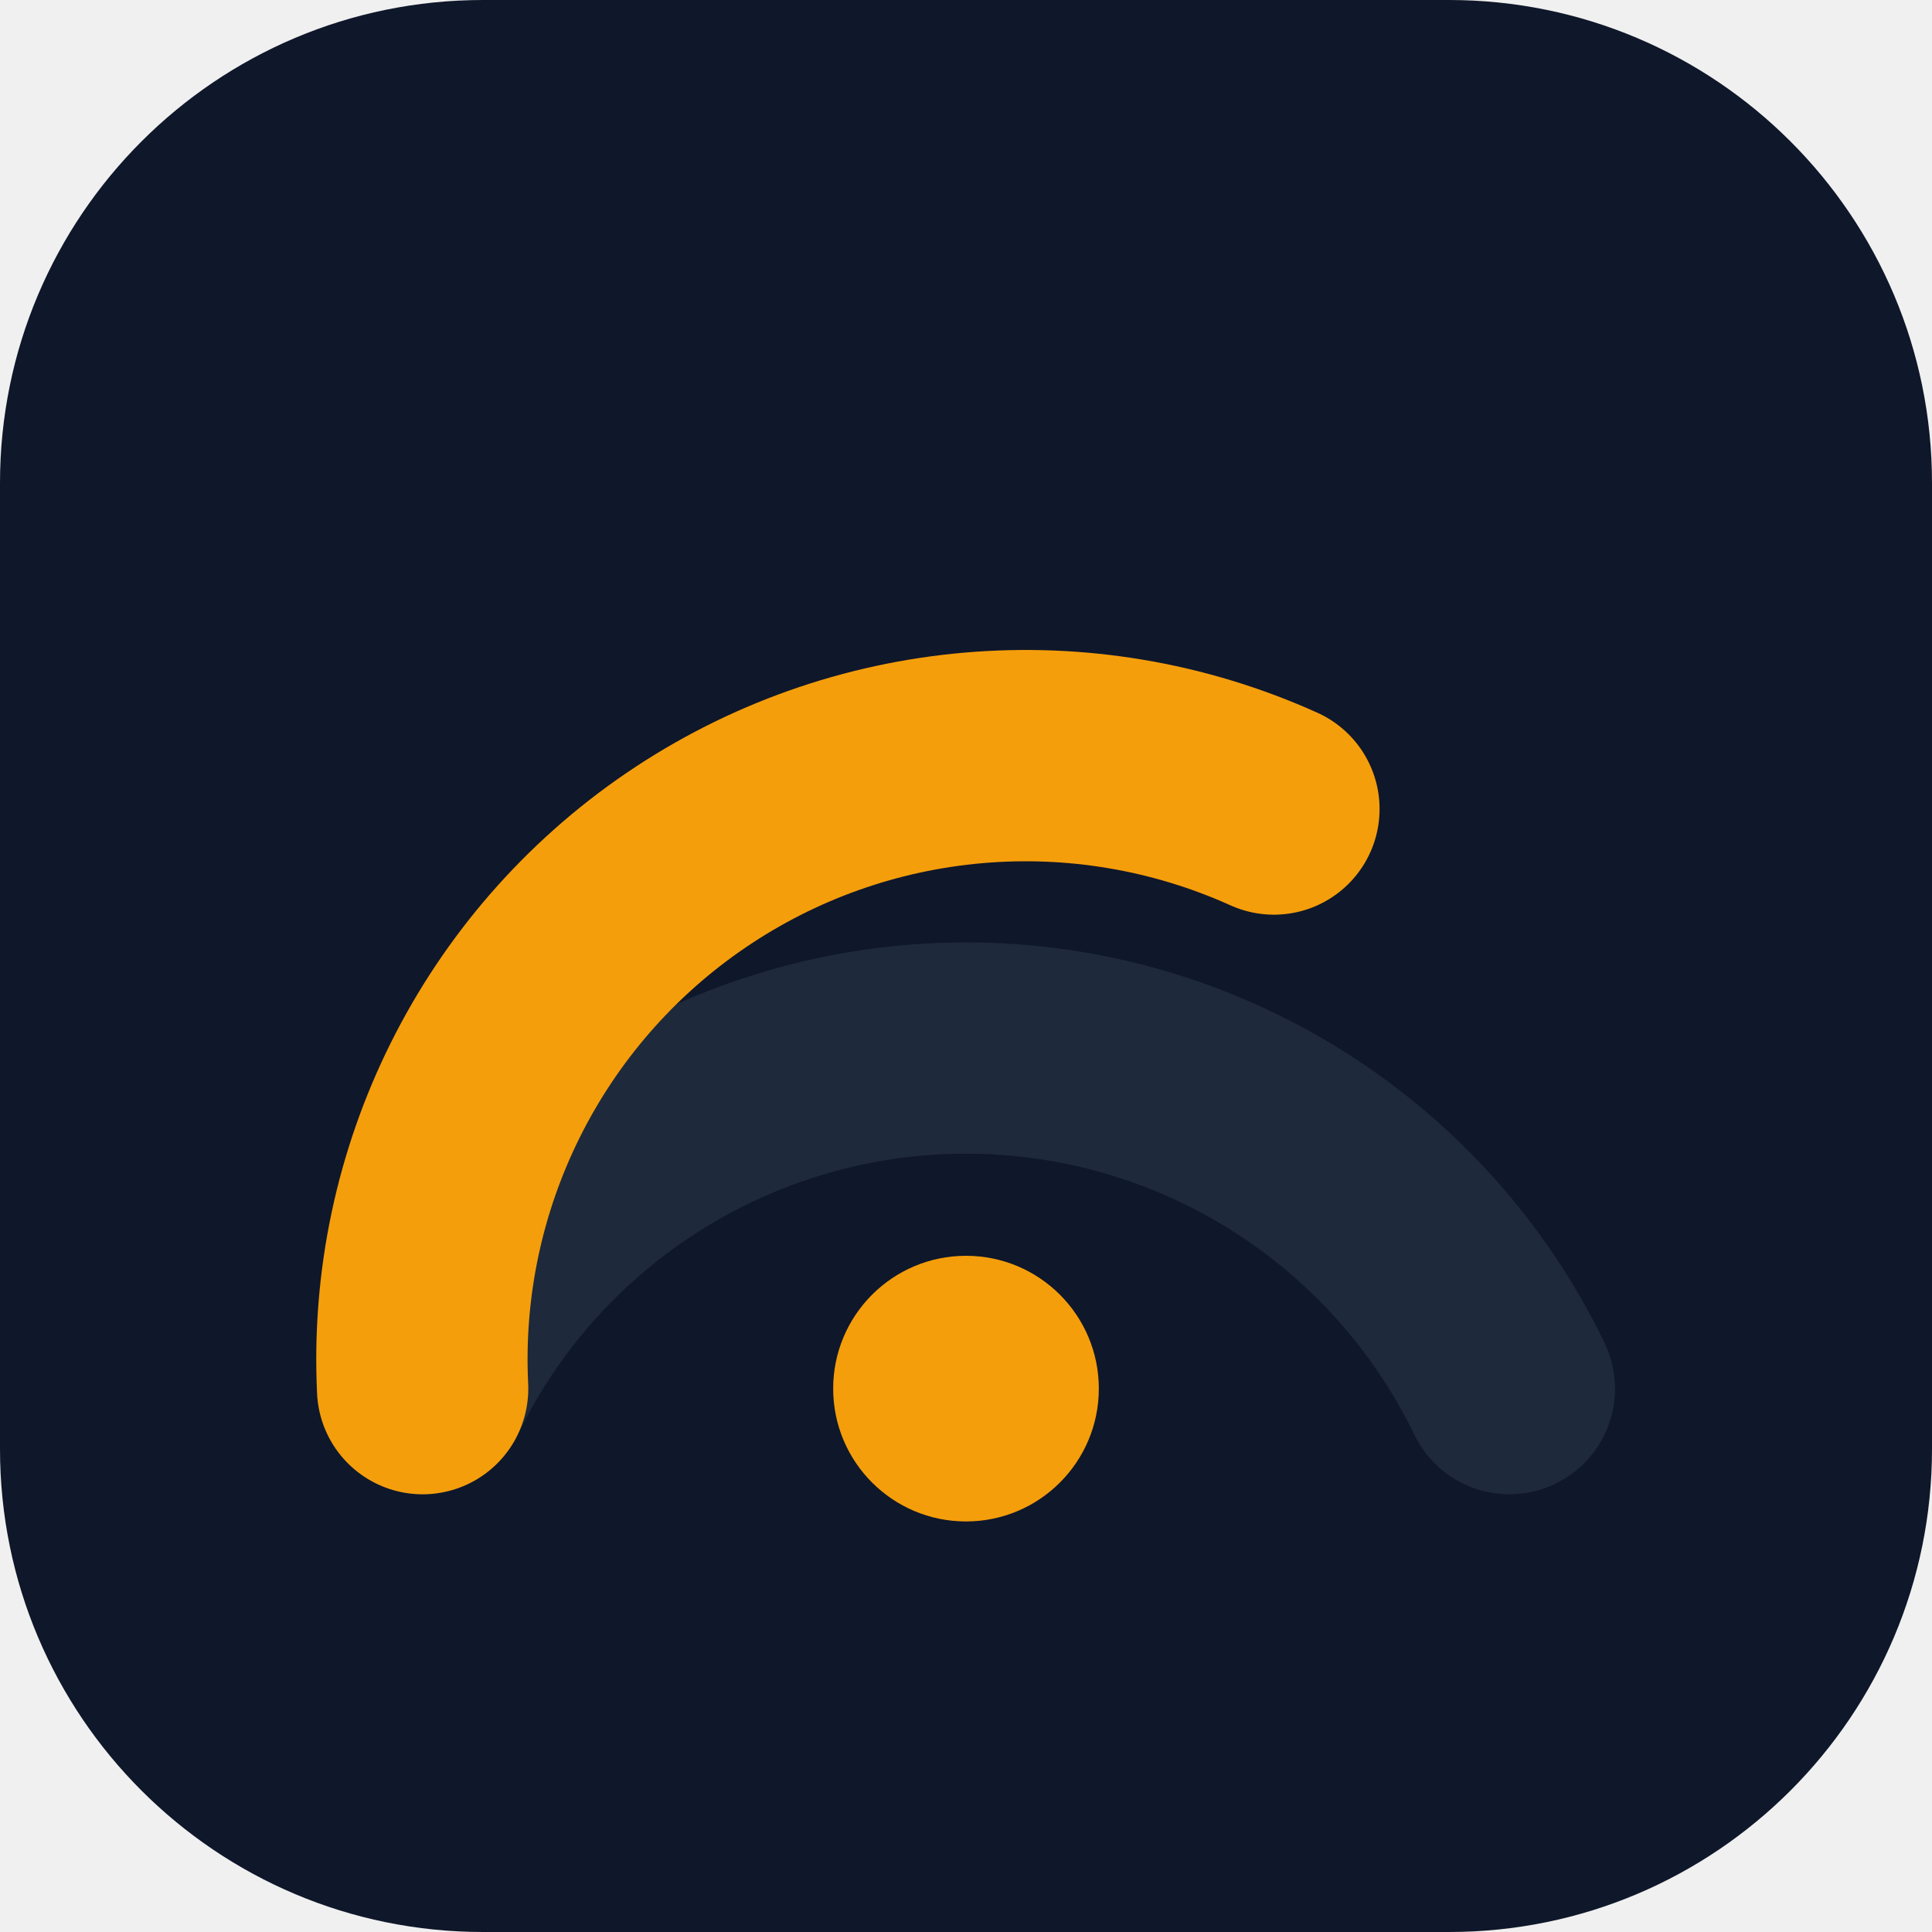
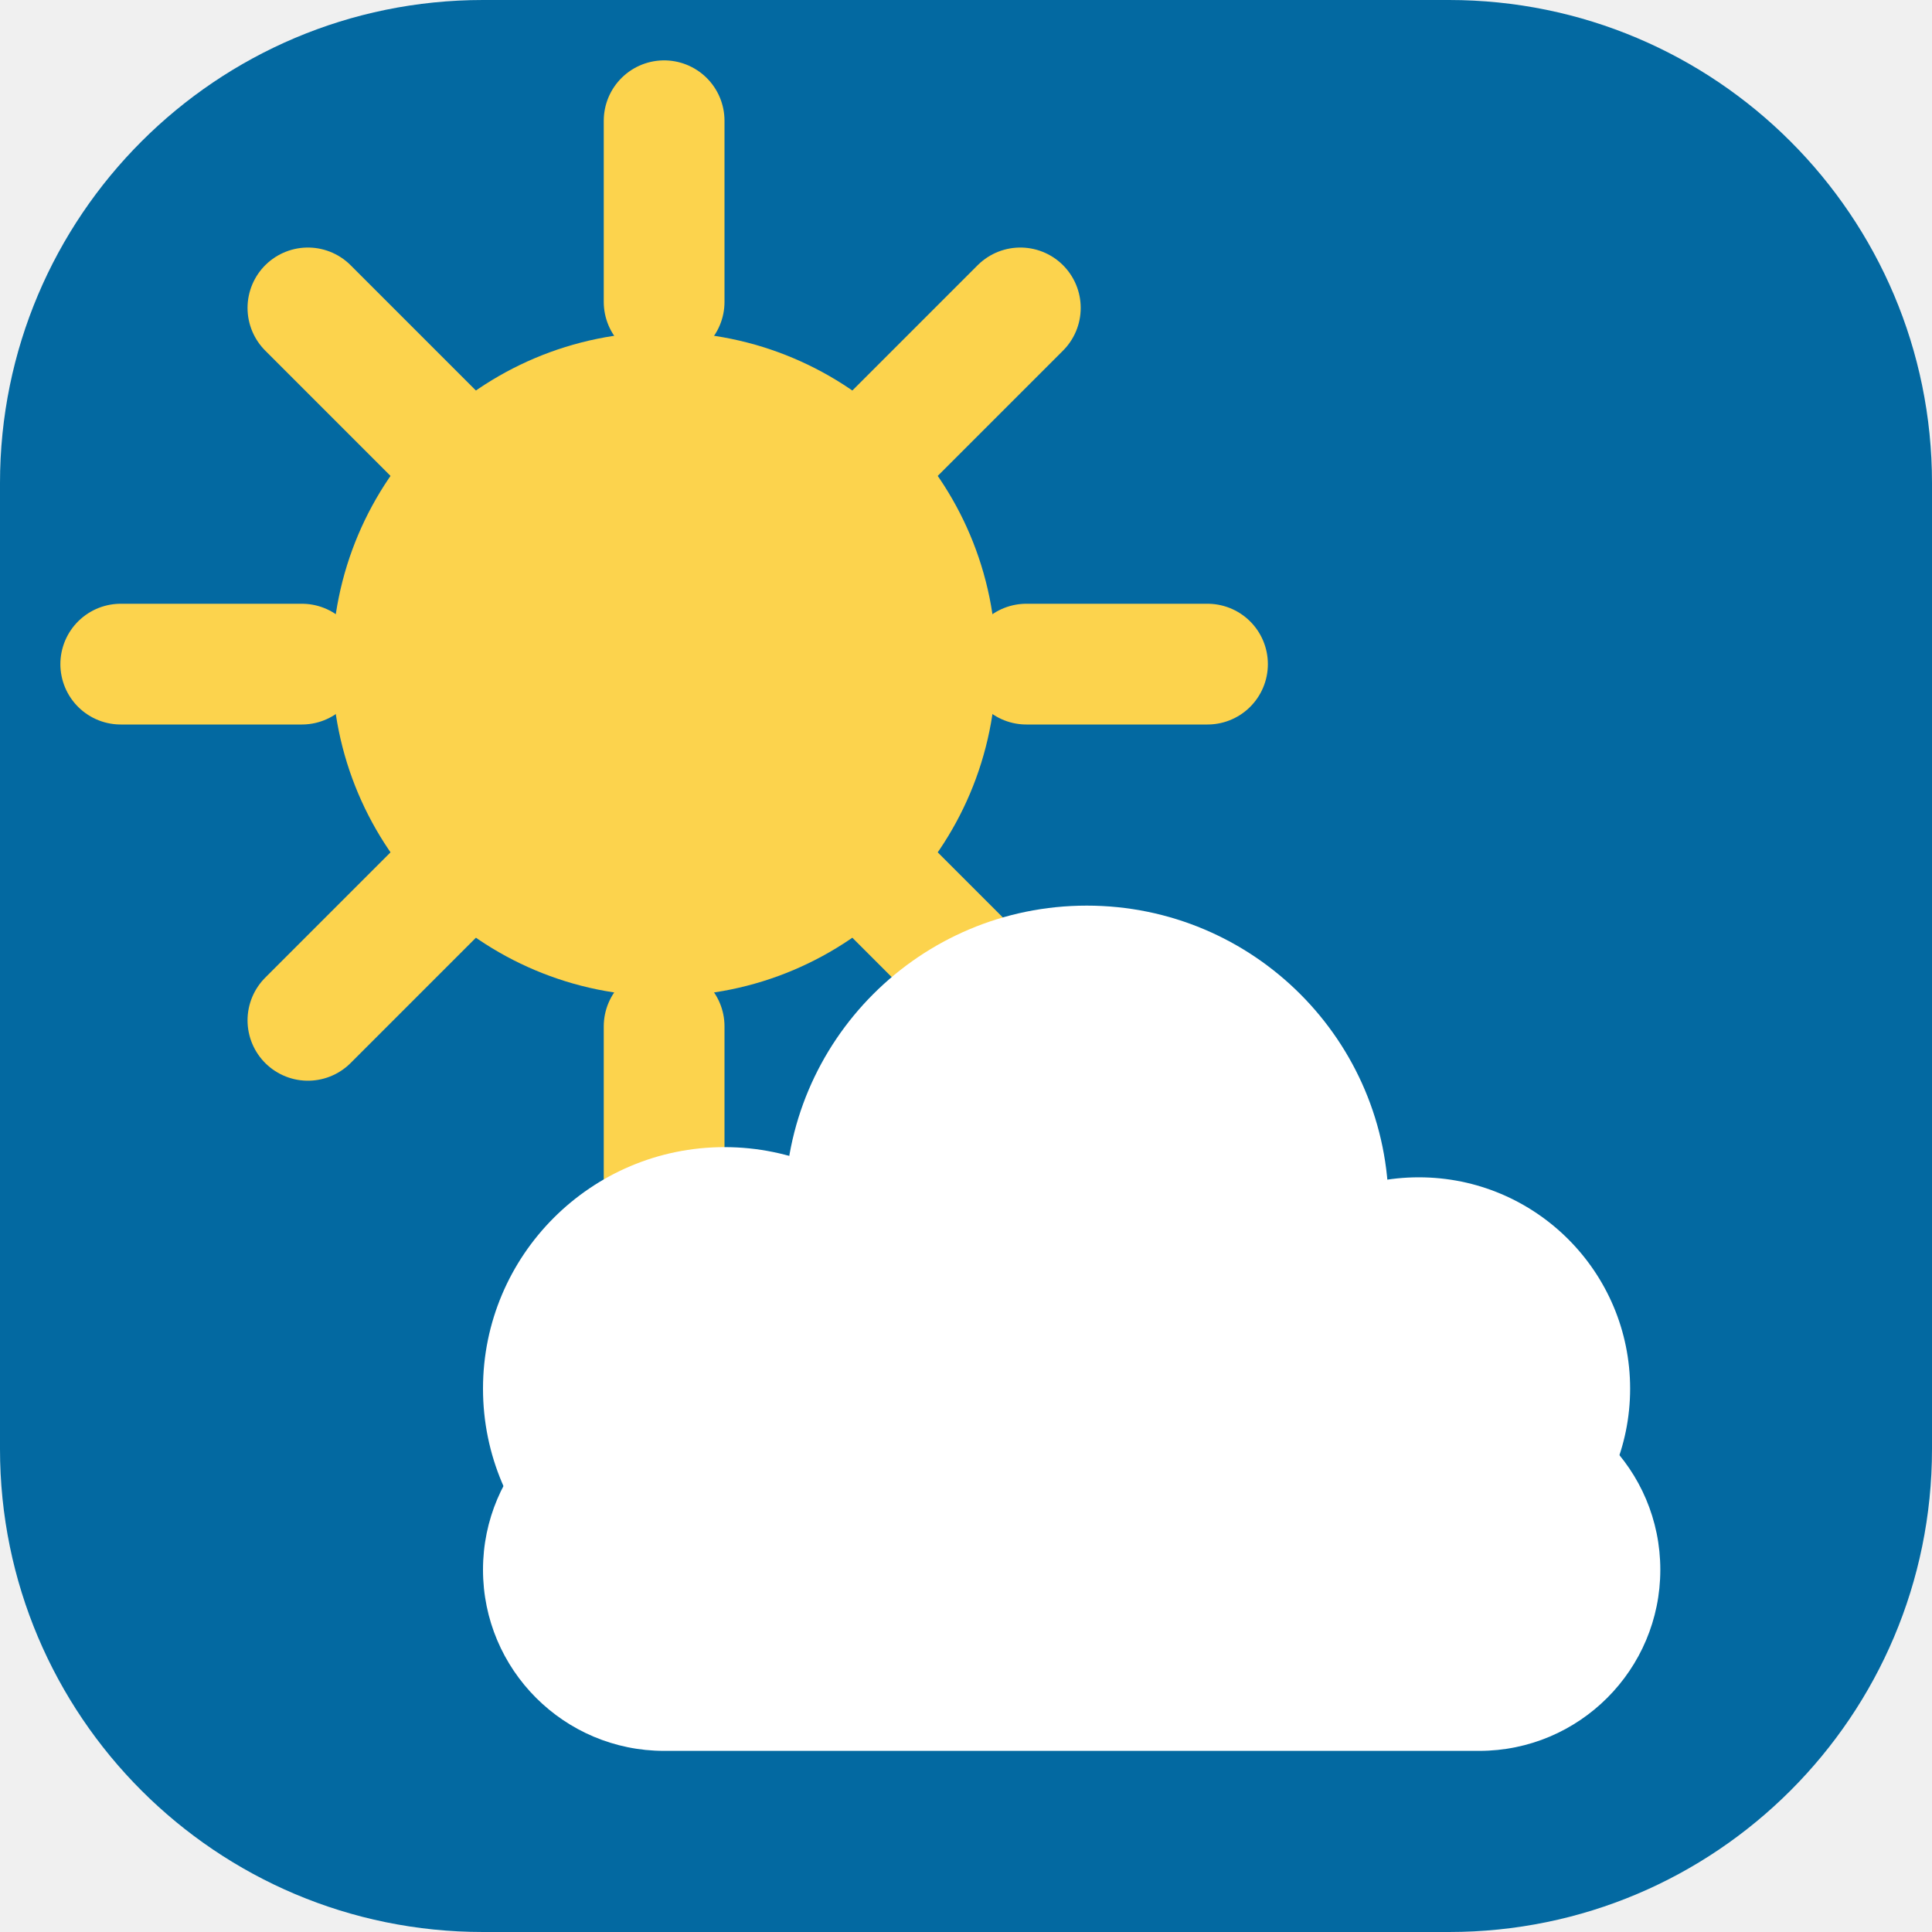
<svg xmlns="http://www.w3.org/2000/svg" viewBox="0 0 32 32">
-   <rect width="32" height="32" rx="8" fill="#0f172a" />
-   <path d="M 7 23 A 10 10 0 0 1 25 23" fill="none" stroke="#1e293b" stroke-width="3.5" stroke-linecap="round" />
-   <path d="M 7 23 A 10 10 0 0 1 21.1 13.4" fill="none" stroke="#f59e0b" stroke-width="3.5" stroke-linecap="round" />
-   <circle cx="16" cy="23" r="2.2" fill="#f59e0b" />
+   <rect width="32" height="32" rx="8" fill="#0369a1" />
+   <g stroke="#fcd34d" stroke-width="2" stroke-linecap="round">
+     <line x1="11" y1="2" x2="11" y2="5" />
+     <line x1="11" y1="17" x2="11" y2="19.5" />
+     <line x1="2" y1="11" x2="5" y2="11" />
+     <line x1="17" y1="11" x2="20" y2="11" />
+     <line x1="5.1" y1="5.1" x2="7.2" y2="7.2" />
+     <line x1="16.9" y1="5.1" x2="14.8" y2="7.2" />
+     <line x1="14.8" y1="14.8" x2="16.9" y2="16.9" />
+     <line x1="7.2" y1="14.8" x2="5.1" y2="16.9" />
+   </g>
+   <circle cx="11" cy="11" r="5.5" fill="#fcd34d" />
+   <circle cx="12" cy="23" r="4" fill="white" />
+   <circle cx="18" cy="20" r="5" fill="white" />
+   <circle cx="23.5" cy="23" r="3.5" fill="white" />
+   <rect x="8" y="23" width="19.5" height="6" rx="3" fill="white" />
</svg>
